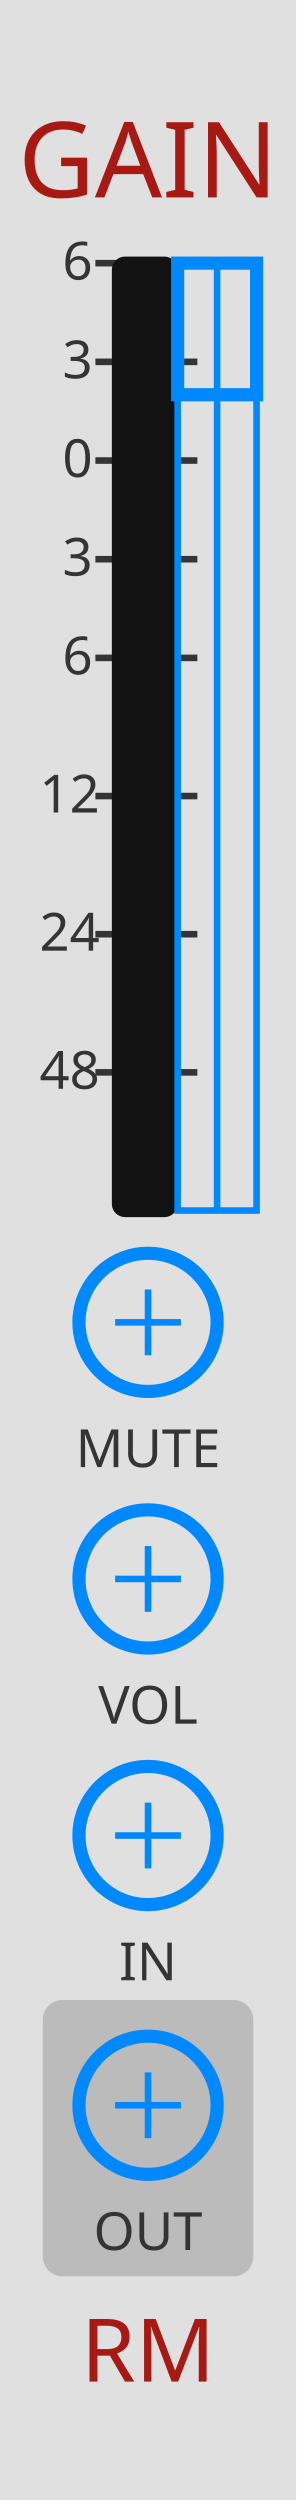
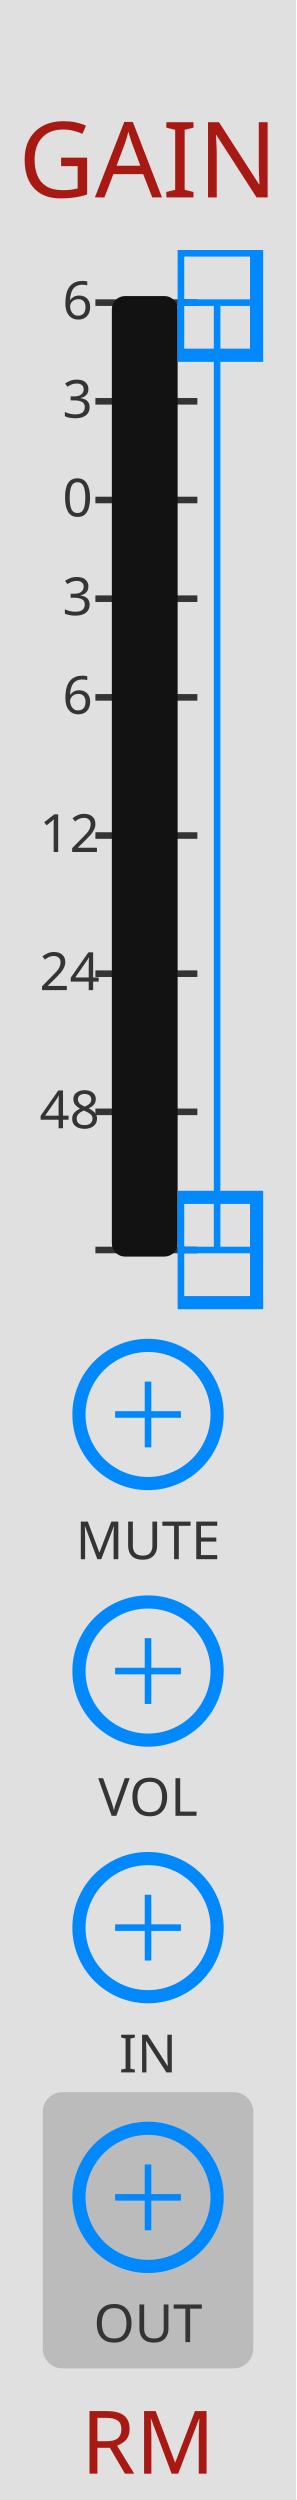
<svg xmlns="http://www.w3.org/2000/svg" xmlns:xlink="http://www.w3.org/1999/xlink" version="1.1" width="45" height="380" viewBox="0 0 45 380">
  <style>
    text.title {
      fill: #a91913;
      font-family: 'DIN Alternate';
      font-size: 12pt;
    }
    text.logo {
      fill: #a91913;
      font-family: 'DIN Alternate';
      font-size: 10pt;
    }
    text.big-label {
      fill: #343434;
      font-family: 'DIN Alternate';
      font-size: 7.5pt;
    }
    text.label {
      fill: #343434;
      font-family: 'DIN Alternate';
      font-size: 6pt;
    }
    .background {
      fill: #e0e0e0;
    }
    .output {
      fill: #bbbbbb;
    }
    polyline.icon {
      stroke: #343434;
      stroke-width: 1.2;
      fill: none;
    }
    polyline.connect {
      stroke: #343434;
      stroke-width: 1;
      fill: none;
    }

    .blueprint {
      stroke: #08f;
      fill: none;
    }
  </style>
  <defs>
    <symbol id="port">
      <g transform="translate(12 12)">
        <polyline points="-5,0 5,0" stroke-width="1" class="blueprint" />
        <polyline points="0,-5 0,5" stroke-width="1" class="blueprint" />
        <circle cx="0" cy="0" r="10.5" stroke-width="2" class="blueprint" />
      </g>
    </symbol>
    <symbol id="meter">
      <g transform="translate(20 5)">
        <text x="-12.5" y="2.5" class="label">6</text>
+         <text x="-12.5" y="17.5" class="label">3</text>
+         <text x="-12.5" y="32.5" class="label">0</text>
+         <text x="-12.5" y="47.5" class="label">3</text>
+         <text x="-12.5" y="62.5" class="label">6</text>
+         <text x="-16" y="83.5" class="label">12</text>
+         <text x="-16" y="104.5" class="label">24</text>
+         <text x="-16" y="125.5" class="label">48</text>
        <polyline points="-7.5   0 8   0" class="connect" />
-         <text x="-12.5" y="17.5" class="label">3</text>
        <polyline points="-7.5  15 8  15" class="connect" />
-         <text x="-12.5" y="32.5" class="label">0</text>
        <polyline points="-7.5  30 8  30" class="connect" />
-         <text x="-12.5" y="47.5" class="label">3</text>
        <polyline points="-7.5  45 8  45" class="connect" />
-         <text x="-12.5" y="62.5" class="label">6</text>
        <polyline points="-7.5  60 8  60" class="connect" />
-         <text x="-16" y="83.5" class="label">12</text>
        <polyline points="-7.5  81 8  81" class="connect" />
-         <text x="-16" y="104.5" class="label">24</text>
        <polyline points="-7.5 102 8 102" class="connect" />
-         <text x="-16" y="125.5" class="label">48</text>
        <polyline points="-7.5 123 8 123" class="connect" />
+         <polyline points="-7.5 144 8 144" class="connect" />
        <rect x="-5" y="-1" width="10" height="146" rx="2" fill="#121212" />
      </g>
    </symbol>
    <symbol id="fader">
-       <g transform="translate(12 5)">
-         <path d="M -6,0 6,0 6,144 -6,144 Z" stroke-width="1" class="blueprint" />
+       <g transform="translate(6 8)">
        <polyline points="0,0 0,144" stroke-width="1" class="blueprint" />
-         <path d="M -6,0 6,0 6,20 -6,20 Z" stroke-width="2" class="blueprint" />
+         <rect x="-6" y="-8" width="12" height="16" stroke-width="2" class="blueprint" />
+         <polyline points="-6,0 6,0" stroke-width="1" class="blueprint" />
+         <g transform="translate(0 144)">
+           <rect x="-6" y="-8" width="12" height="16" stroke-width="2" class="blueprint" />
+           <polyline points="-6,0 6,0" stroke-width="1" class="blueprint" />
+         </g>
      </g>
    </symbol>
  </defs>
  <rect class="background" width="100%" height="100%" />
  <text class="title" x="50%" y="30" text-anchor="middle">GAIN</text>
-   <text class="logo" x="50%" y="362" text-anchor="middle">RM</text>
-   <g transform="translate(22 40)">
+   <text class="logo" x="50%" y="376" text-anchor="middle">RM</text>
+   <g transform="translate(22 46)">
    <use xlink:href="#meter" transform="translate(-20 -5)" />
    <g transform="translate(11 0)">
-       <use xlink:href="#fader" transform="translate(-12 -5)" />
+       <use xlink:href="#fader" transform="translate(-6 -8)" />
    </g>
  </g>
-   <g transform="translate(22.5 201)">
+   <g transform="translate(22.5 215)">
    <use xlink:href="#port" transform="translate(-12 -12)" />
    <text x="0" y="22" class="label" text-anchor="middle">MUTE</text>
  </g>
-   <g transform="translate(22.5 240)">
+   <g transform="translate(22.5 254)">
    <use xlink:href="#port" transform="translate(-12 -12)" />
    <text x="0" y="22" class="label" text-anchor="middle">VOL</text>
  </g>
-   <g transform="translate(22.5 279)">
+   <g transform="translate(22.5 293)">
    <use xlink:href="#port" transform="translate(-12 -12)" />
    <text x="0" y="22" class="label" text-anchor="middle">IN</text>
  </g>
-   <g transform="translate(22.5 320)">
+   <g transform="translate(22.5 334)">
    <rect x="-16" y="-16" width="32" height="42" rx="3" class="output" />
    <use xlink:href="#port" transform="translate(-12 -12)" />
    <text x="0" y="22" class="label" text-anchor="middle">OUT</text>
  </g>
</svg>
